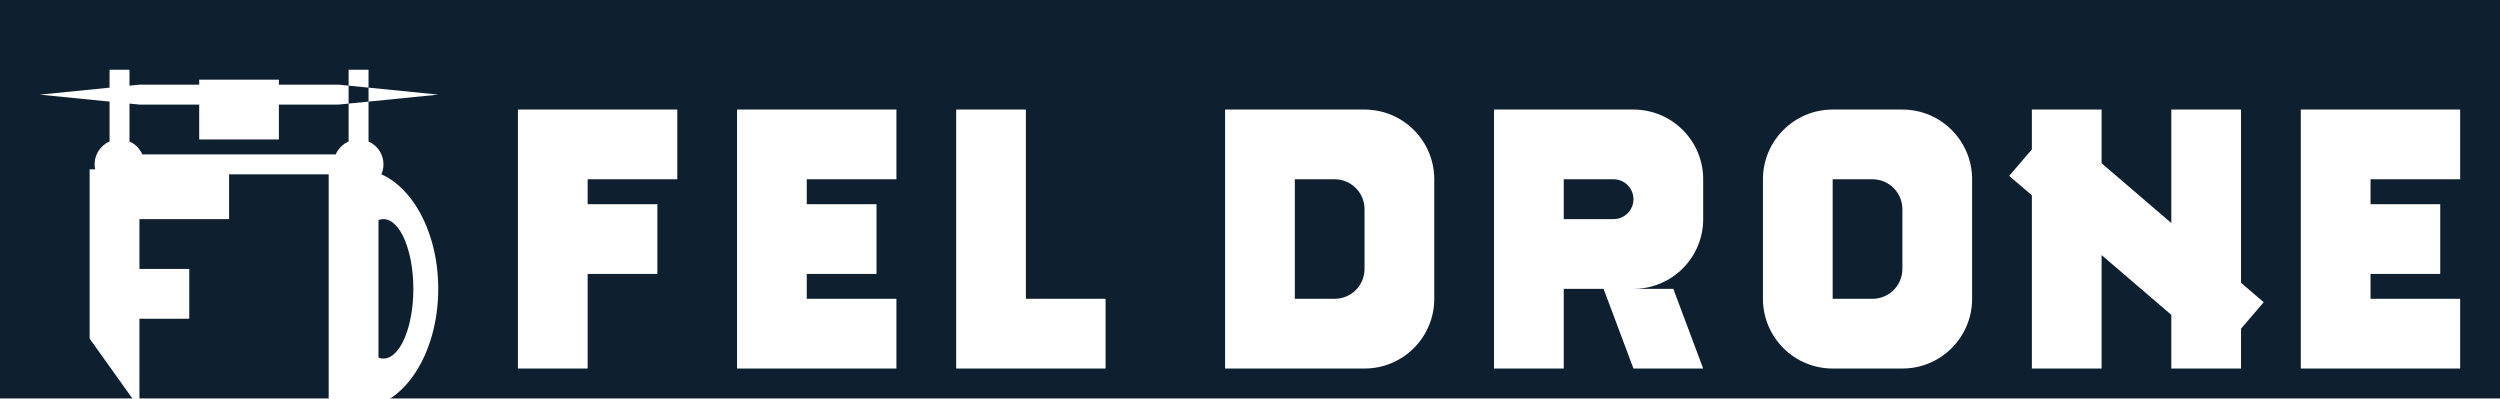
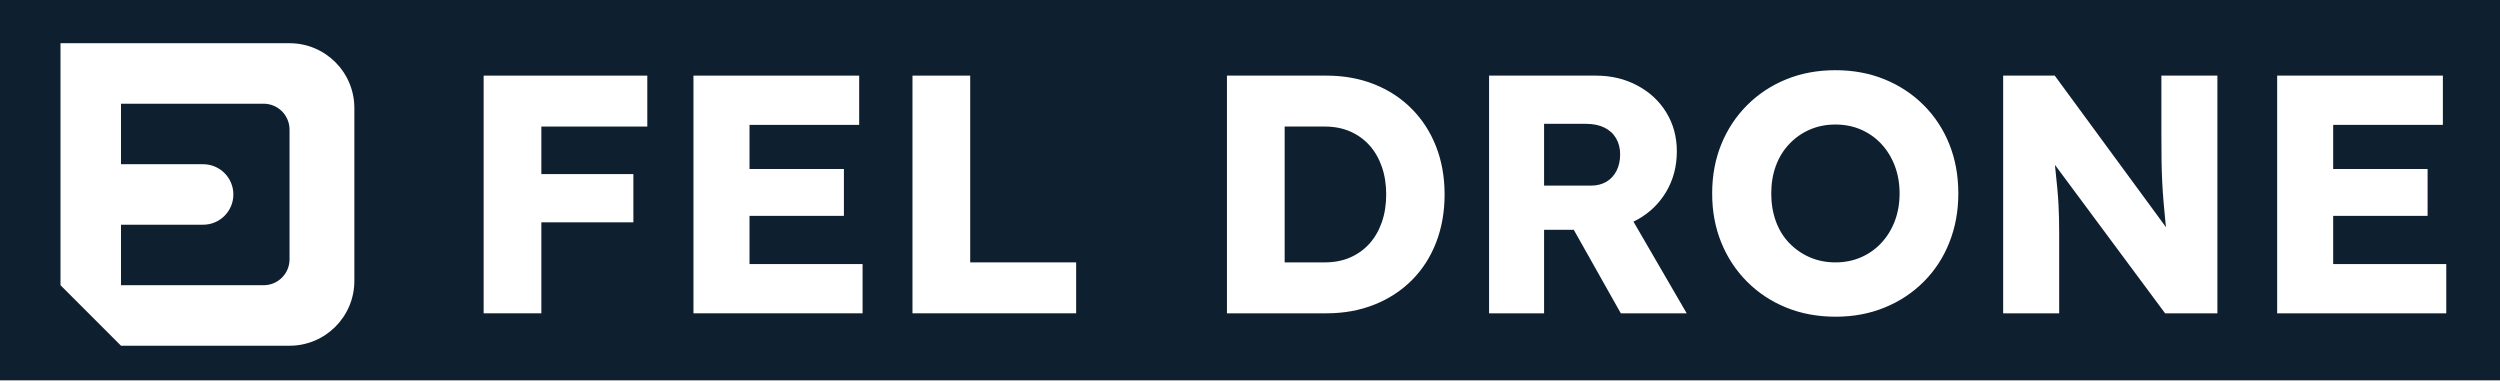
- <svg xmlns="http://www.w3.org/2000/svg" viewBox="0 0 1004 160">
-   <rect width="1004" height="160" fill="#0e1f30" />
-   <g fill="#ffffff" fill-rule="nonzero">
+ <svg xmlns="http://www.w3.org/2000/svg" viewBox="0 0 1157 176">
+   <rect width="1157" height="176" fill="#0e1f30" />
+   <g fill="#ffffff" fill-rule="evenodd">
    <g transform="translate(16 16)">
-       <path d="M28 12H36V60H28ZM124 12H132V60H124ZM0 22L40 18H64V26H40ZM160 22L120 18H96V26H120ZM22 50A10 10 0 0 1 42 50A10 10 0 0 1 22 50ZM118 50A10 10 0 0 1 138 50A10 10 0 0 1 118 50ZM32 46H128V54H32ZM64 16H96V40H64ZM20 52H40V148L20 120ZM20 52H76V72H20ZM20 92H60V112H20ZM116 52H136V148H116ZM116 52H128A32 48 0 0 1 128 148H116ZM126 100A12 28 0 0 0 150 100A12 28 0 0 0 126 100Z" />
+       <path d="M12 4H118A30 30 0 0 1 148 34V114A30 30 0 0 1 118 144H40L12 116ZM40 32H106A12 12 0 0 1 118 44V104A12 12 0 0 1 106 116H40ZM40 60H78A14 14 0 0 1 78 88H40Z" />
    </g>
-     <g transform="translate(0 44)">
-       <path d="M208 0H236V104H208ZM208 0H272V28H208ZM208 38H264V66H208ZM296 0H324V104H296ZM296 0H360V28H296ZM296 38H352V66H296ZM296 76H360V104H296ZM384 0H412V104H384ZM384 76H444V104H384ZM492 0H520V104H492ZM520 0H548A28 28 0 0 1 576 28V76A28 28 0 0 1 548 104H520ZM520 28V76H536A12 12 0 0 0 548 64V40A12 12 0 0 0 536 28ZM600 0H628V104H600ZM628 0H656A28 28 0 0 1 684 28V44A28 28 0 0 1 656 72H628ZM628 28V44H648A8 8 0 0 0 656 36V36A8 8 0 0 0 648 28ZM644 72H672L684 104H656ZM736 0H764A28 28 0 0 1 792 28V76A28 28 0 0 1 764 104H736A28 28 0 0 1 708 76V28A28 28 0 0 1 736 0ZM736 28V76H752A12 12 0 0 0 764 64V40A12 12 0 0 0 752 28ZM816 0H844V104H816ZM872 0H900V104H872ZM825.11 5.37L909.11 77.37L890.89 98.63L806.89 26.63ZM924 0H952V104H924ZM924 0H988V28H924ZM924 38H980V66H924ZM924 76H988V104H924Z" />
+     <g transform="translate(0 145)" fill-rule="nonzero">
+       <path transform="translate(210 0)" d="M13.83 0V-110H40.54V0ZM26.24 -42.11V-64.43H83.13V-42.11ZM26.24 -86.43V-110H89.57V-86.43ZM110.94 0V-110H187.63V-87.21H136.87V-22.79H189.2V0ZM123.51 -45.1V-66.79H180.56V-45.1ZM212.3 0V-110H239.01V-23.57H288.04V0Z" />
+       <path transform="translate(554 0)" d="M13.83 0V-110H59.87Q71.97 -110 82.03 -105.99Q92.09 -101.99 99.39 -94.6Q106.7 -87.21 110.63 -77.16Q114.56 -67.1 114.56 -55Q114.56 -42.9 110.63 -32.76Q106.7 -22.63 99.39 -15.32Q92.09 -8.01 82.03 -4.01Q71.97 0 59.87 0ZM40.54 -18.23 36.93 -23.57H59.09Q65.69 -23.57 70.87 -25.85Q76.06 -28.13 79.75 -32.21Q83.44 -36.3 85.49 -42.11Q87.53 -47.93 87.53 -55Q87.53 -62.07 85.49 -67.89Q83.44 -73.7 79.75 -77.79Q76.06 -81.87 70.87 -84.15Q65.69 -86.43 59.09 -86.43H36.46L40.54 -91.46ZM135.14 0V-110H184.64Q195.17 -110 203.74 -105.44Q212.3 -100.89 217.17 -92.95Q222.04 -85.01 222.04 -74.96Q222.04 -64.59 217.17 -56.34Q212.3 -48.09 203.81 -43.37Q195.33 -38.66 184.64 -38.66H160.6V0ZM196.11 0 168.14 -49.66 195.49 -53.59 226.6 0ZM160.6 -59.09H182.29Q186.37 -59.09 189.44 -60.89Q192.5 -62.7 194.15 -66Q195.8 -69.3 195.8 -73.54Q195.8 -77.79 193.91 -81.01Q192.03 -84.23 188.49 -85.96Q184.96 -87.69 179.93 -87.69H160.6ZM295.59 1.57Q283.01 1.57 272.64 -2.67Q262.27 -6.91 254.57 -14.61Q246.87 -22.31 242.63 -32.69Q238.39 -43.06 238.39 -55.47Q238.39 -67.89 242.63 -78.26Q246.87 -88.63 254.57 -96.33Q262.27 -104.03 272.64 -108.27Q283.01 -112.51 295.43 -112.51Q307.84 -112.51 318.21 -108.27Q328.59 -104.03 336.29 -96.33Q343.99 -88.63 348.15 -78.26Q352.31 -67.89 352.31 -55.47Q352.31 -43.21 348.15 -32.76Q343.99 -22.31 336.29 -14.61Q328.59 -6.91 318.21 -2.67Q307.84 1.57 295.59 1.57ZM295.43 -23.57Q301.87 -23.57 307.29 -25.93Q312.71 -28.29 316.72 -32.61Q320.73 -36.93 322.93 -42.74Q325.13 -48.56 325.13 -55.47Q325.13 -62.39 322.93 -68.2Q320.73 -74.01 316.72 -78.34Q312.71 -82.66 307.29 -85.01Q301.87 -87.37 295.43 -87.37Q288.99 -87.37 283.56 -85.01Q278.14 -82.66 274.06 -78.34Q269.97 -74.01 267.85 -68.2Q265.73 -62.39 265.73 -55.47Q265.73 -48.56 267.85 -42.66Q269.97 -36.77 274.06 -32.53Q278.14 -28.29 283.56 -25.93Q288.99 -23.57 295.43 -23.57ZM373.06 0V-110H396.94L454.61 -31.43L449.43 -32.21Q448.64 -37.4 448.17 -42.11Q447.7 -46.83 447.31 -51.39Q446.91 -55.94 446.68 -60.66Q446.44 -65.37 446.36 -70.87Q446.29 -76.37 446.29 -82.81V-110H472.21V0H448.01L387.83 -81.09L395.84 -79.99Q396.63 -72.44 397.18 -67.18Q397.73 -61.91 398.12 -57.83Q398.51 -53.74 398.67 -50.44Q398.83 -47.14 398.91 -43.92Q398.99 -40.7 398.99 -36.77V0ZM499.87 0V-110H576.56V-87.21H525.8V-22.79H578.13V0ZM512.44 -45.1V-66.79H569.49V-45.1Z" />
    </g>
  </g>
</svg>
